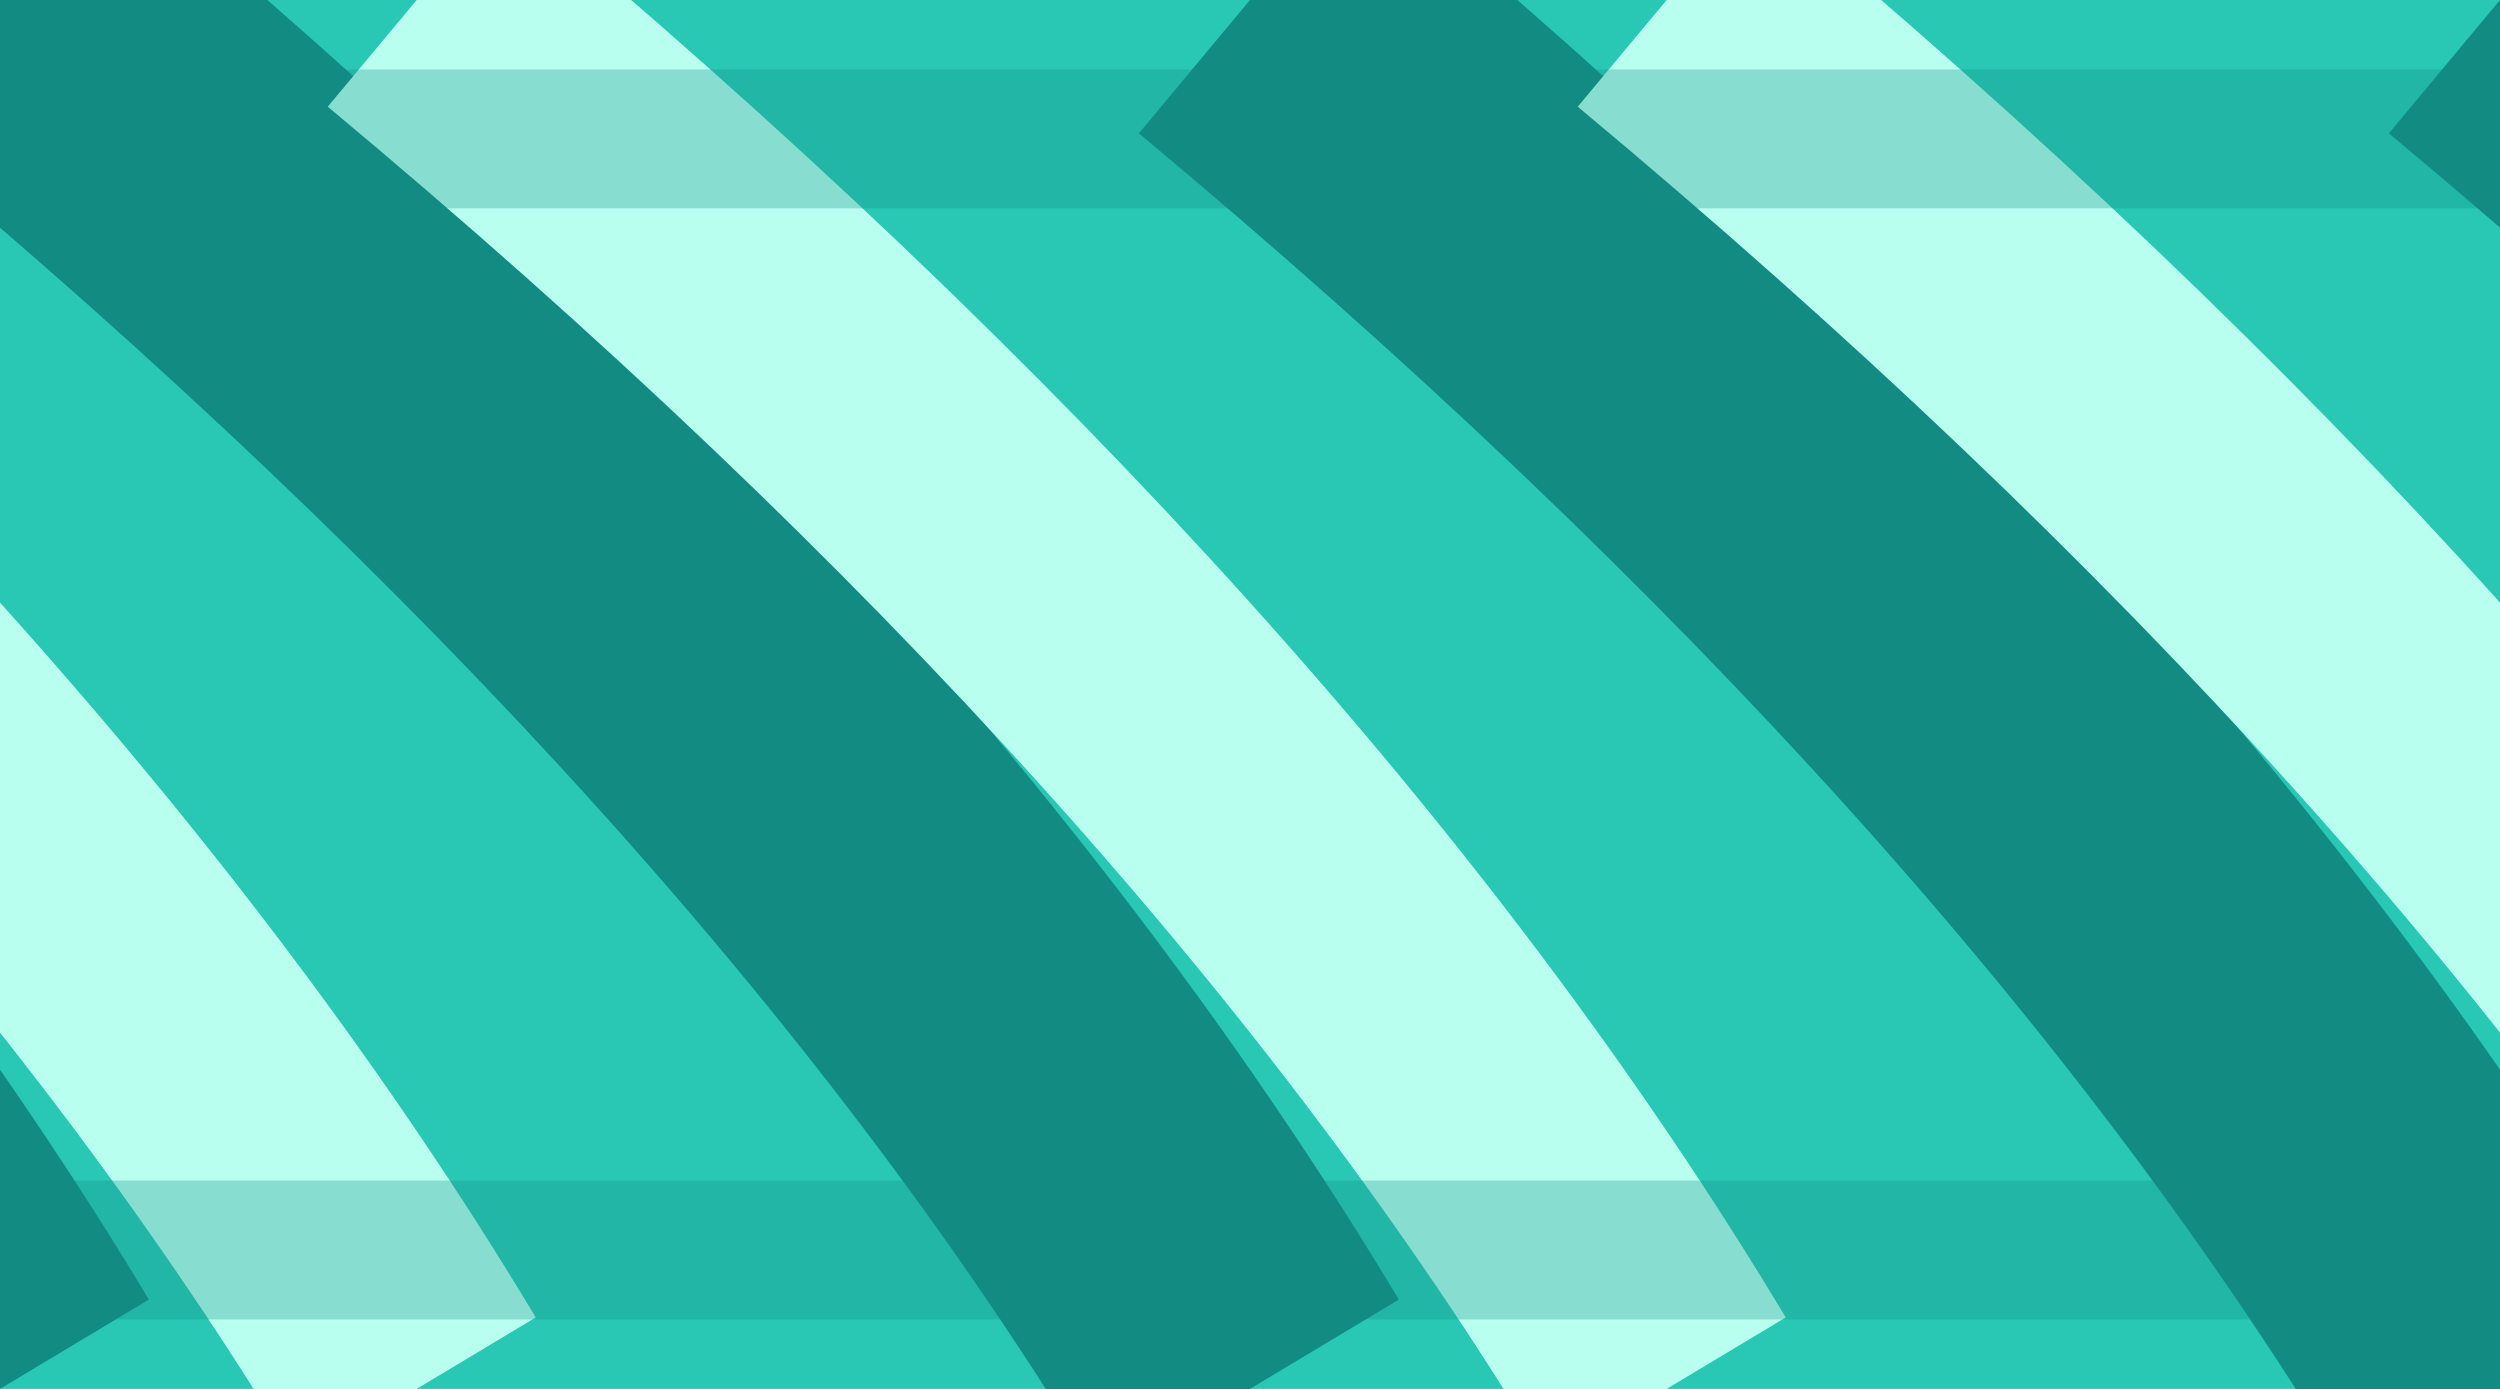
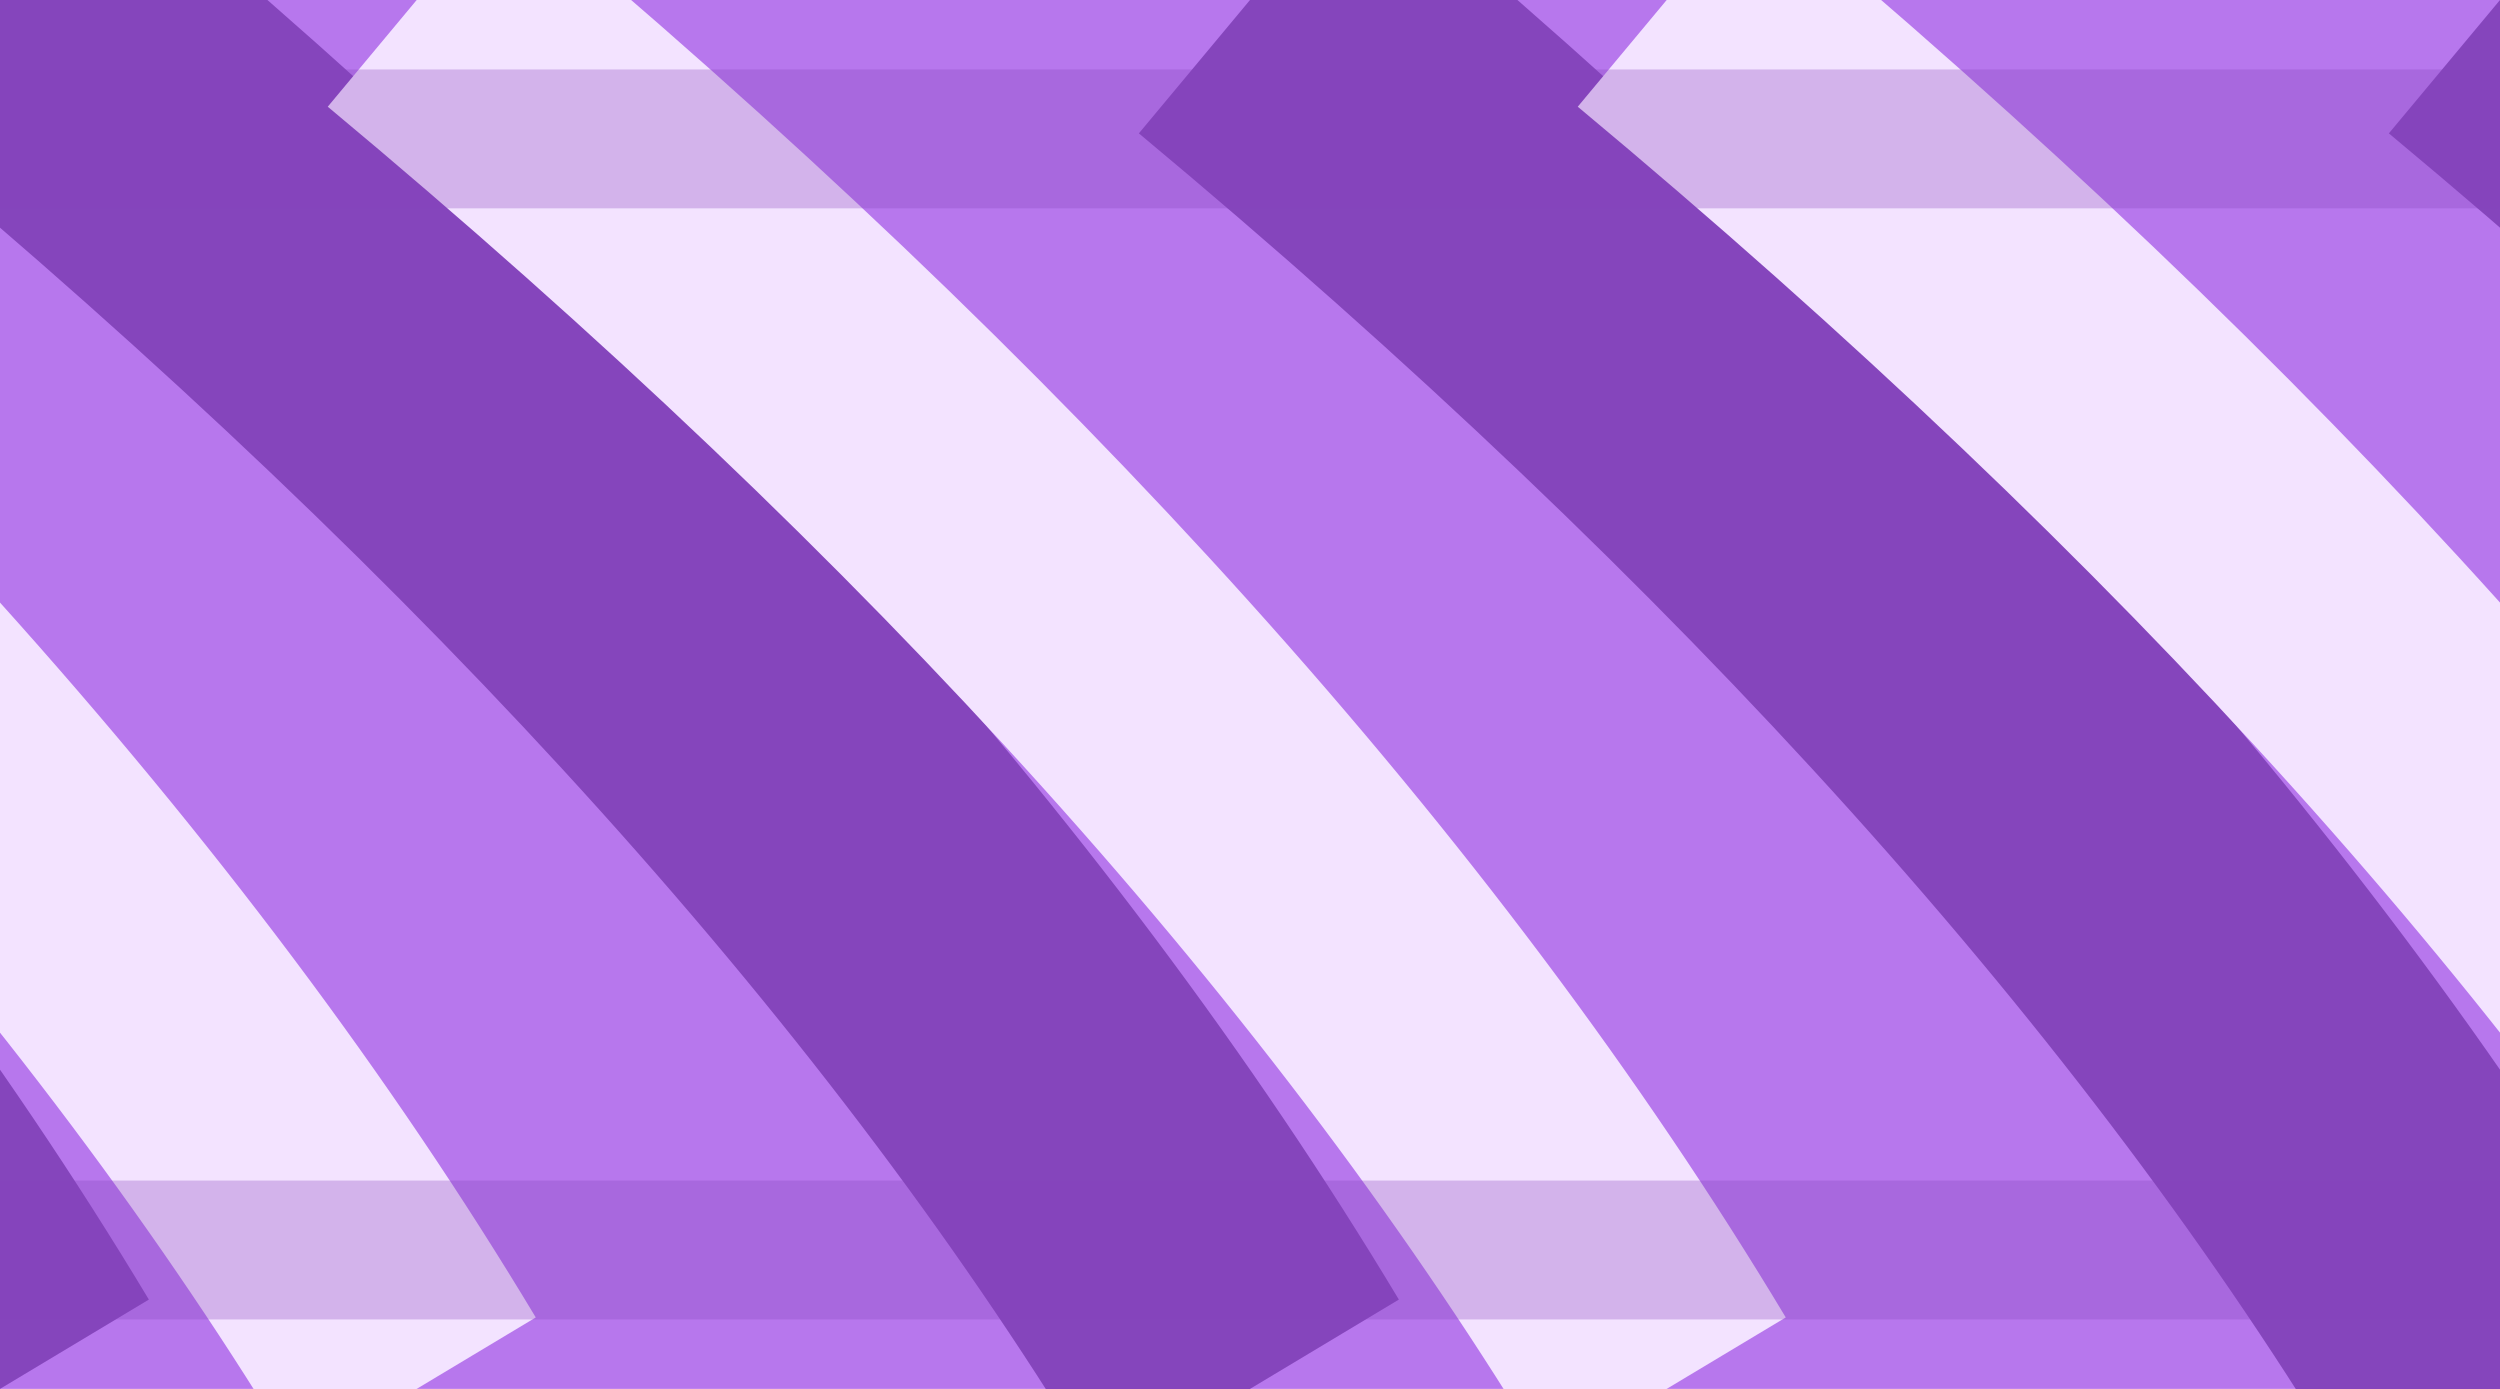
<svg xmlns="http://www.w3.org/2000/svg" viewBox="0 0 18 10" width="18" height="10" fill="none">
-   <path d="M0 0H18V10H0Z" fill="#28C8B5" />
-   <path d="M-9 0Q-3 5 0 10M0 0Q6 5 9 10M9 0Q15 5 18 10M18 0Q24 5 27 10" stroke="#128C82" stroke-width="2.5" />
-   <path d="M-6 0Q0 5 3 10M3 0Q9 5 12 10M12 0Q18 5 21 10" stroke="#B9FFF0" stroke-width="2" />
-   <path d="M0 1H18M0 9H18" stroke="#128C82" stroke-opacity=".3" />
+   <path d="M0 0H18V10H0Z" fill="#B777ED" />
+   <path d="M-9 0Q-3 5 0 10M0 0Q6 5 9 10M9 0Q15 5 18 10M18 0Q24 5 27 10" stroke="#8545BC" stroke-width="2.5" />
+   <path d="M-6 0Q0 5 3 10M3 0Q9 5 12 10M12 0Q18 5 21 10" stroke="#F3E3FF" stroke-width="2" />
+   <path d="M0 1H18M0 9H18" stroke="#8545BC" stroke-opacity=".3" />
</svg>
